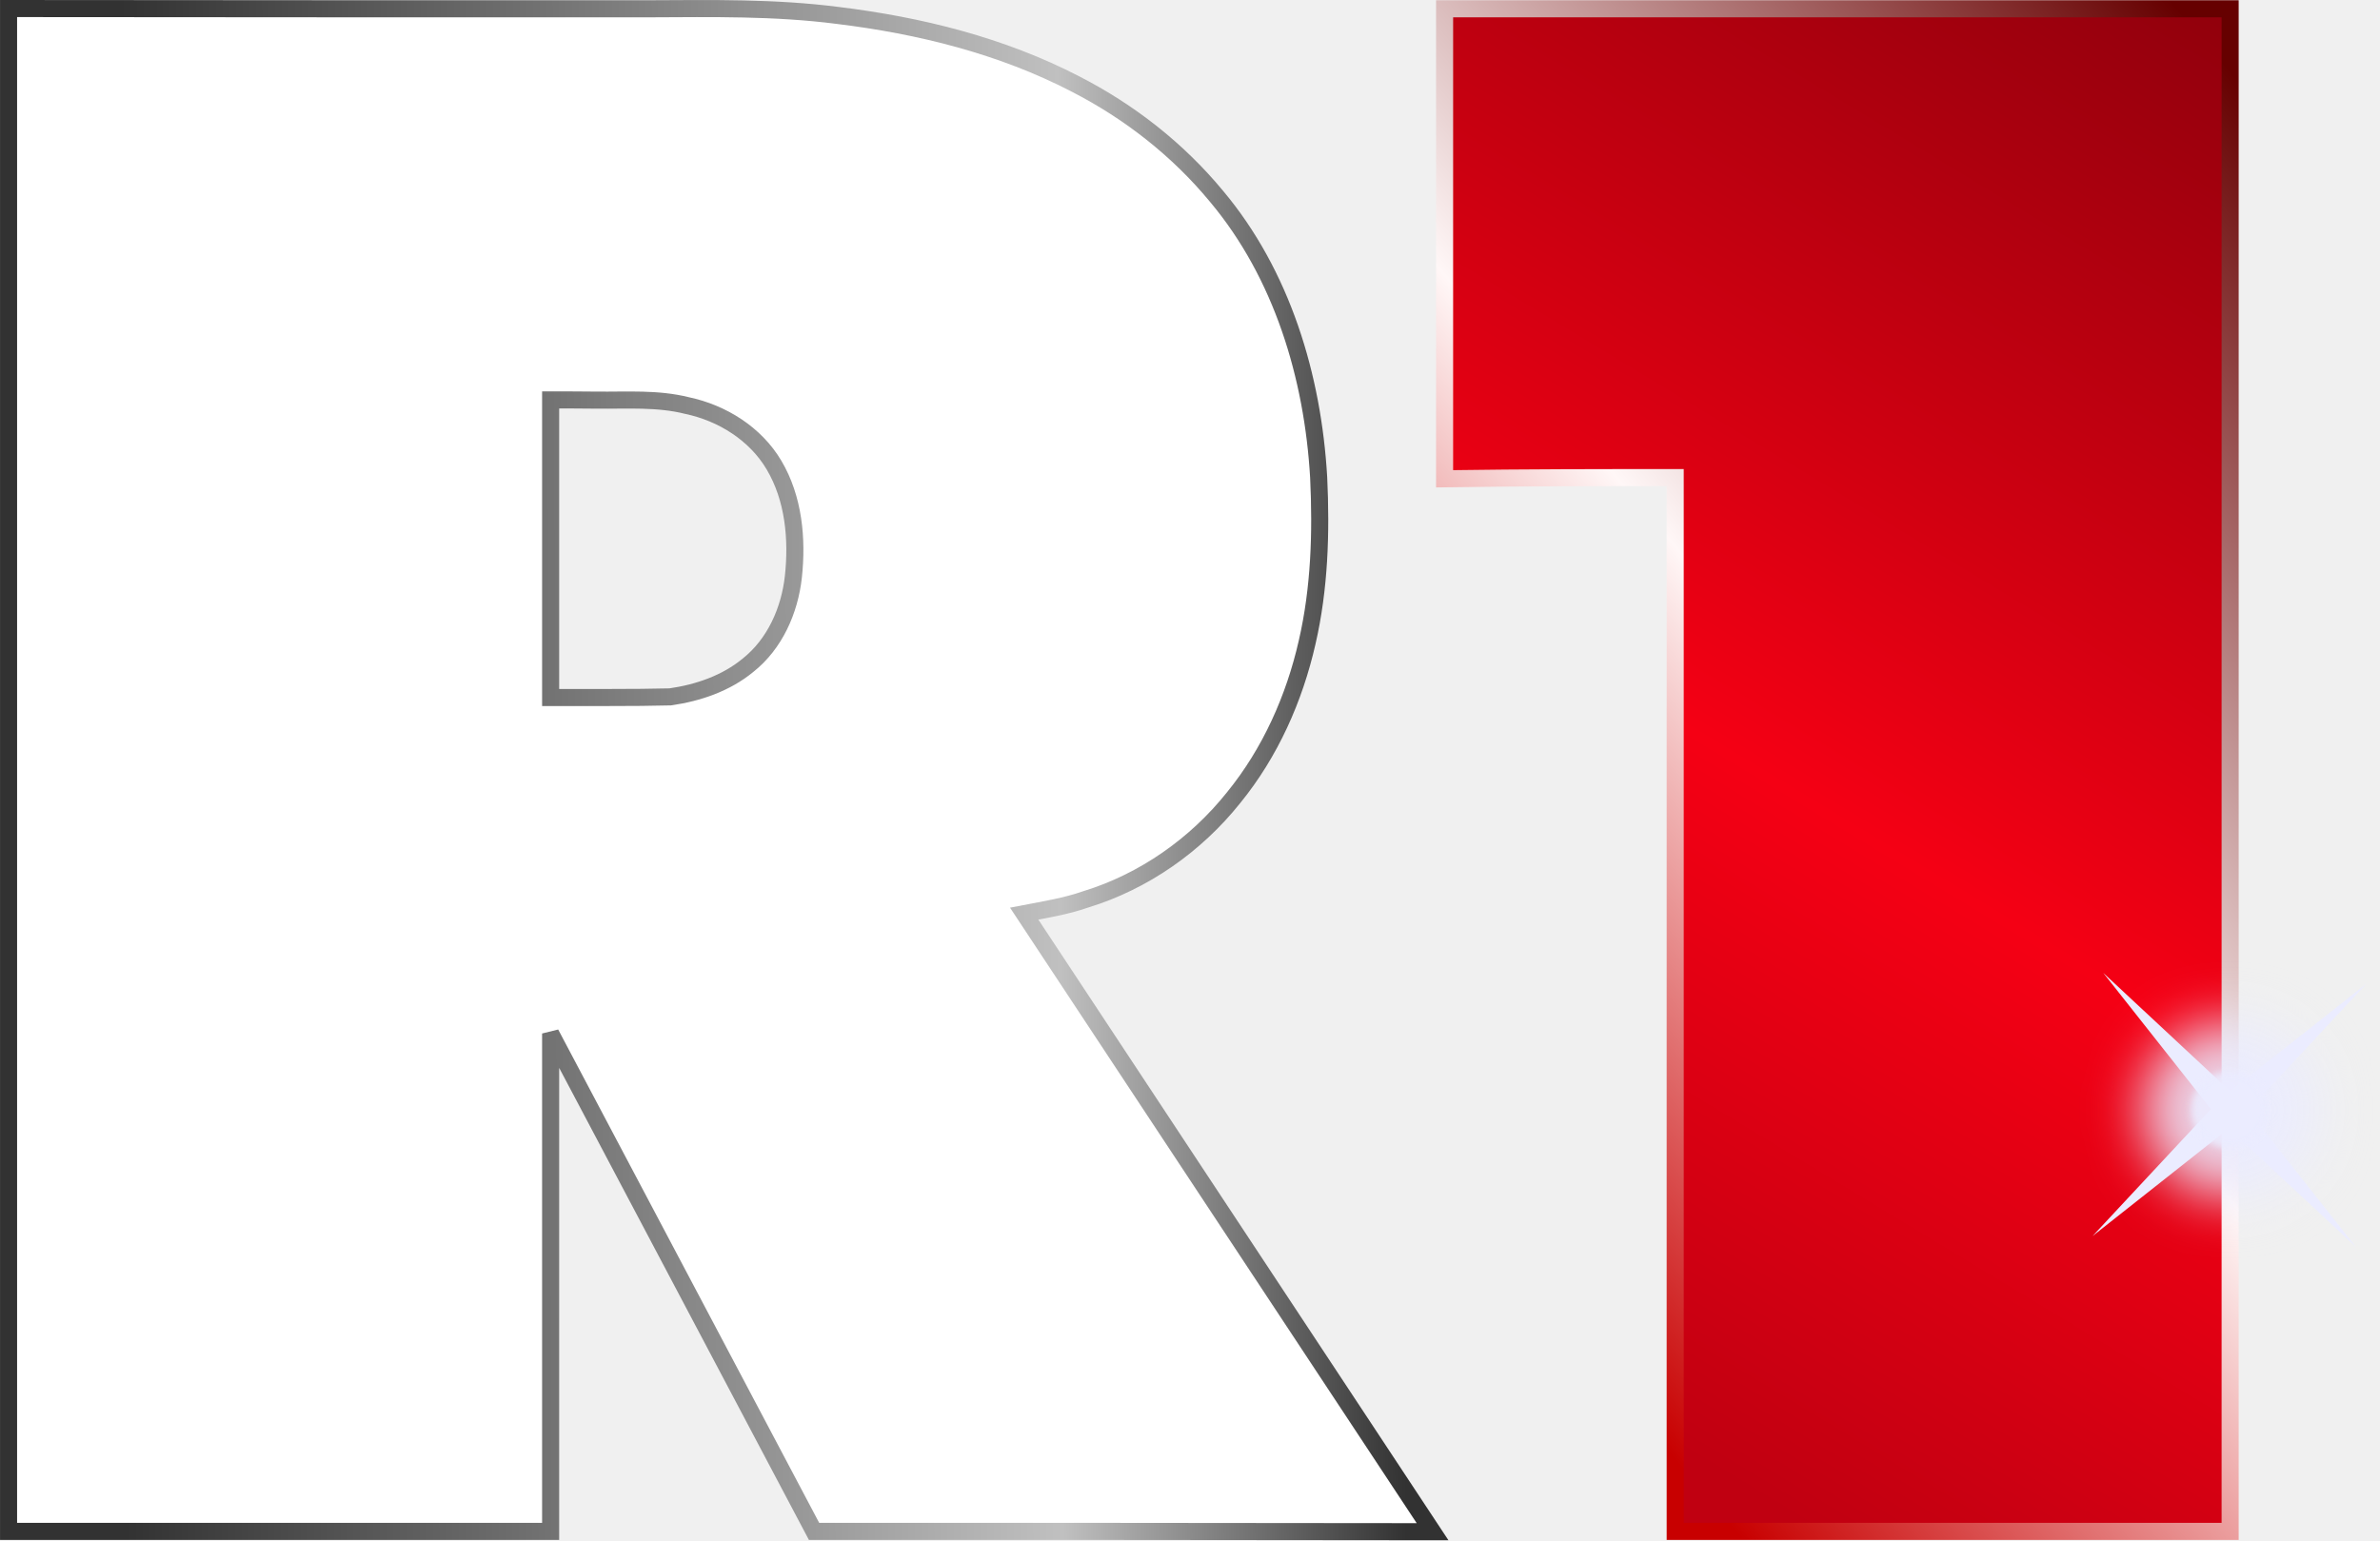
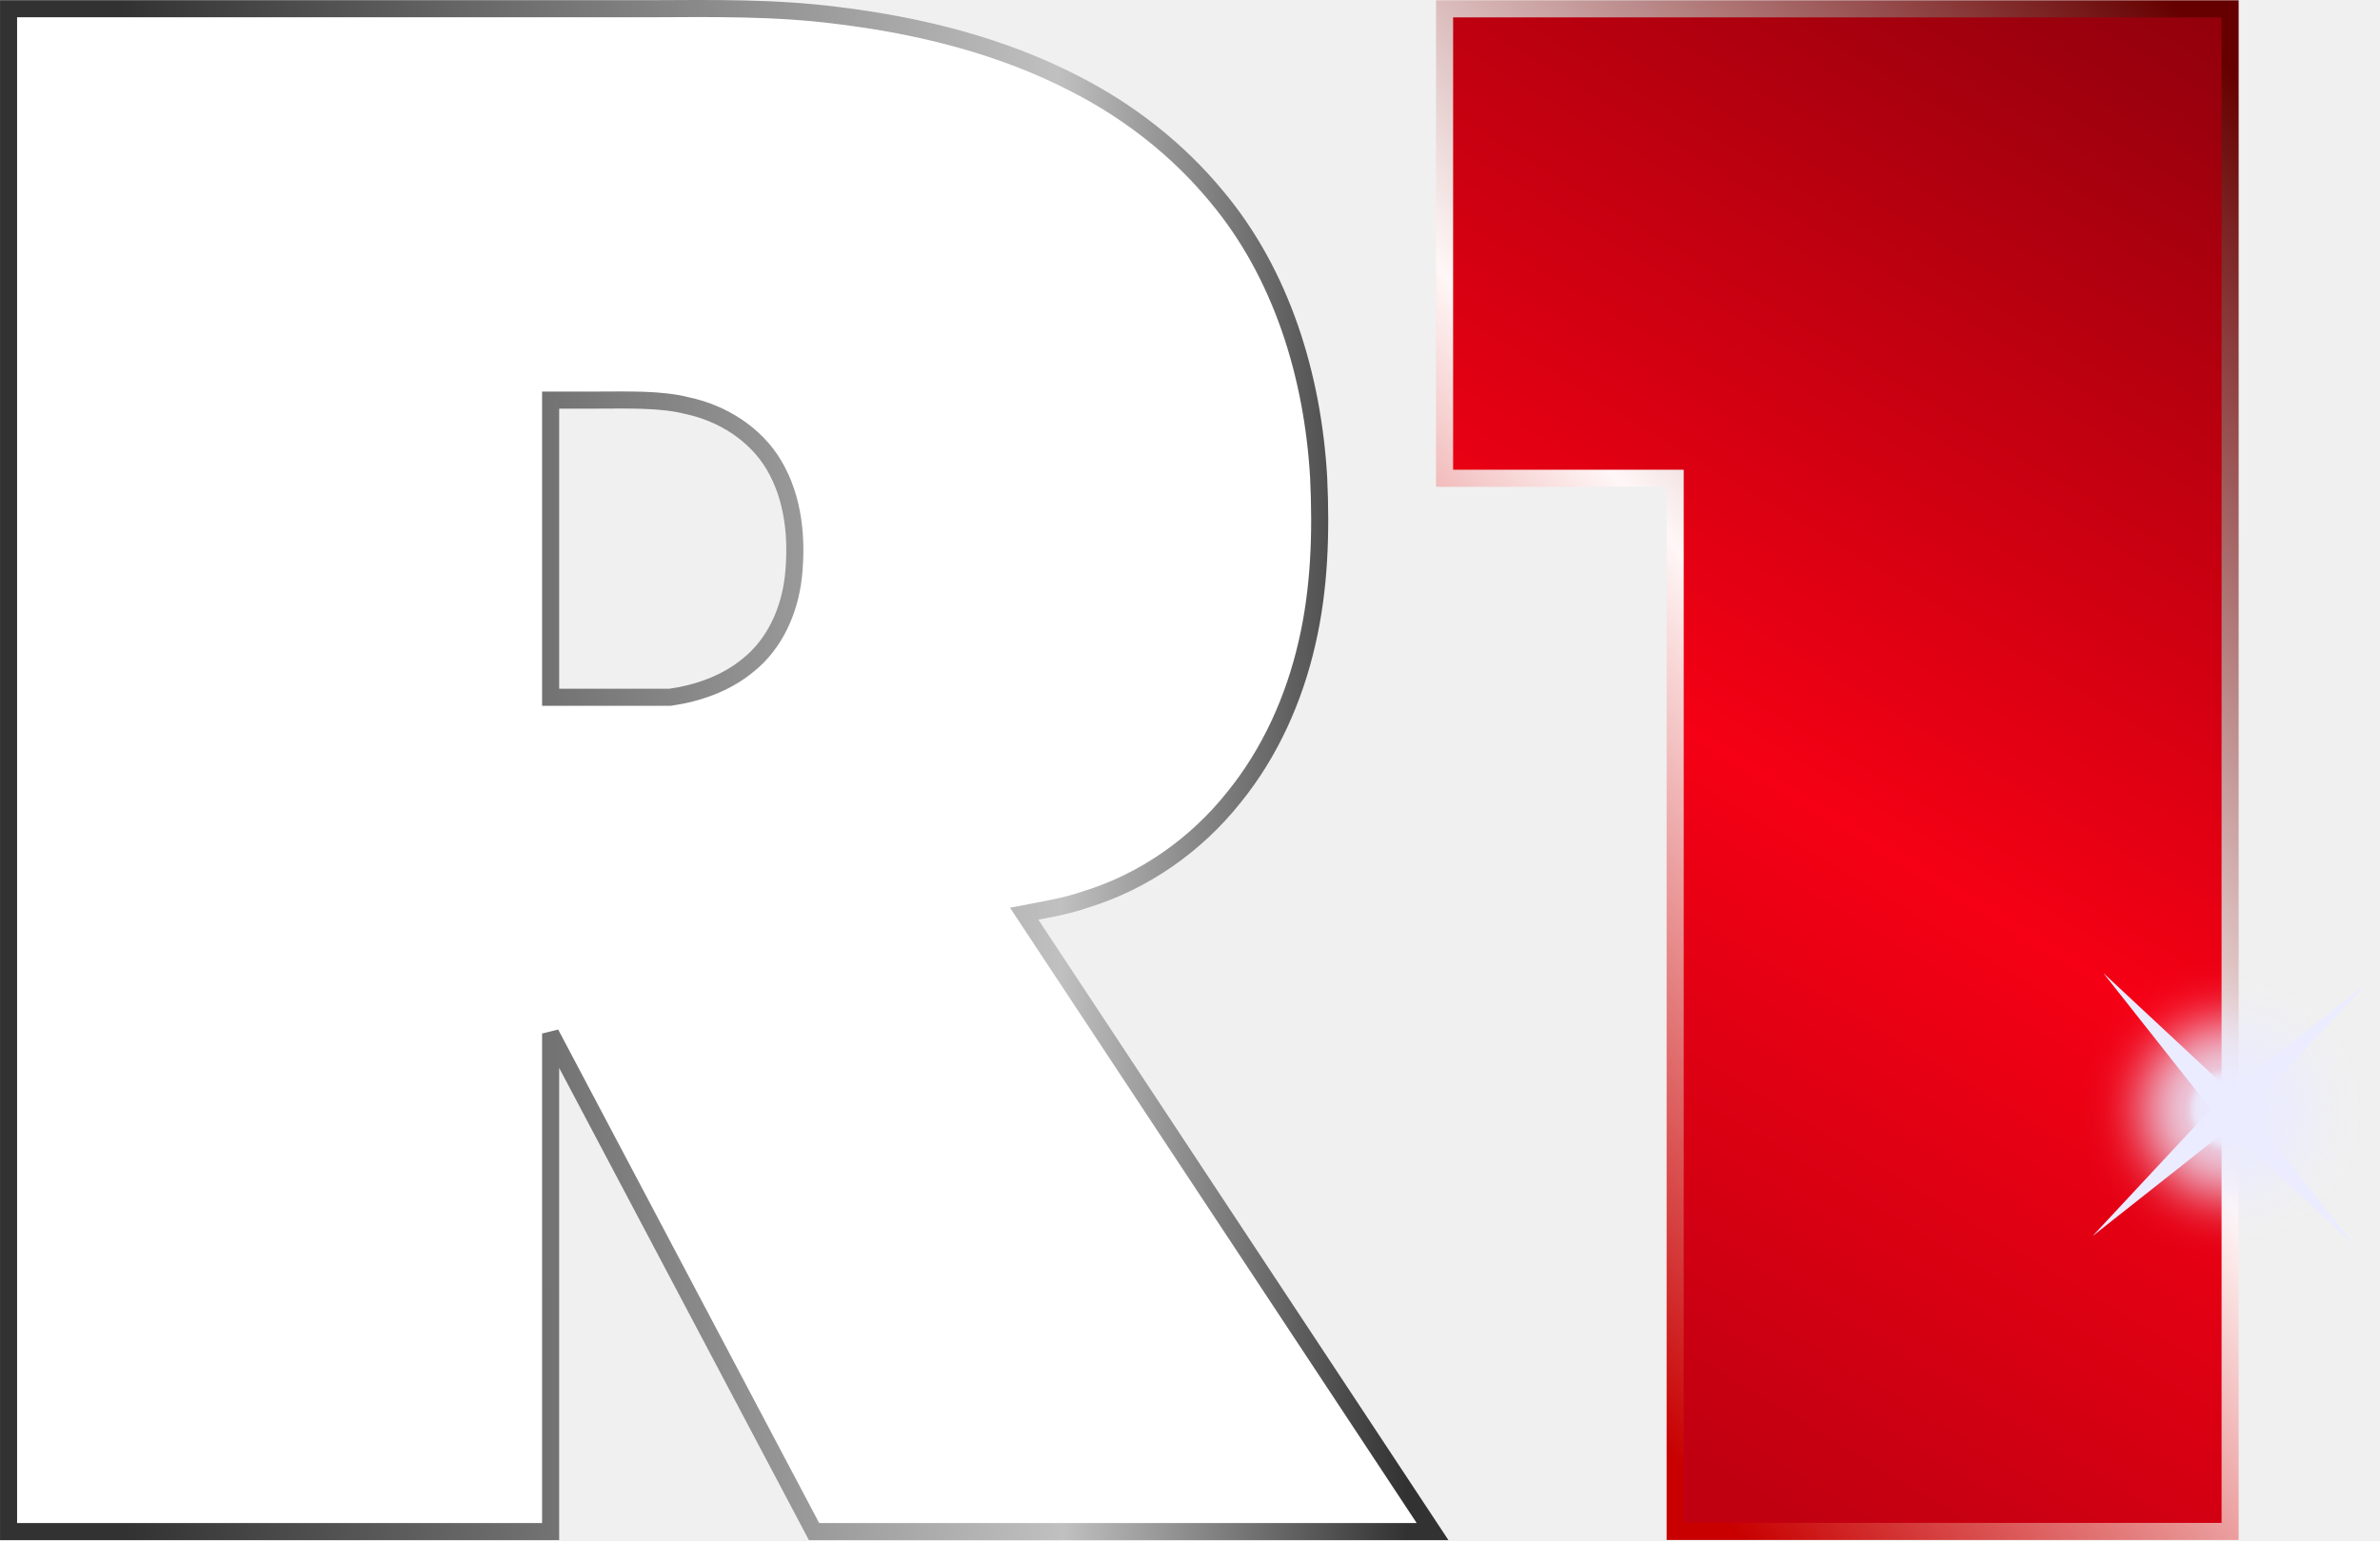
- <svg xmlns="http://www.w3.org/2000/svg" id="svg2" width="1041" height="673.83" version="1.1" viewBox="0 0 780.72 505.38">
+ <svg xmlns="http://www.w3.org/2000/svg" id="svg2" width="1041" height="673.77" version="1.1" viewBox="0 0 780.71 505.34">
  <defs id="defs13">
-     <linearGradient id="linearGradient3897" x1="37.503" x2="457.51" y1="226.88" y2="225.36" gradientTransform="translate(2.7823 2.7134)" gradientUnits="userSpaceOnUse">
+     <linearGradient id="linearGradient3897" x1="37.503" x2="457.51" y1="226.88" y2="225.36" gradientTransform="translate(2.7745 2.7333)" gradientUnits="userSpaceOnUse">
      <stop id="stop3893" stop-color="#323232" offset="0" />
      <stop id="stop3951" stop-color="#c0c0c0" offset=".732" />
      <stop id="stop3895" stop-color="#323232" offset="1" />
    </linearGradient>
-     <linearGradient id="linearGradient3927" x1="471.03" x2="728.8" y1="426.15" y2=".17" gradientTransform="translate(2.7823 2.7134)" gradientUnits="userSpaceOnUse">
+     <linearGradient id="linearGradient3927" x1="471.03" x2="728.8" y1="426.15" y2=".17" gradientTransform="translate(2.7745 2.7333)" gradientUnits="userSpaceOnUse">
      <stop id="stop3923" stop-color="#c00011" offset="0" />
      <stop id="stop3929" stop-color="#f50014" offset=".409" />
      <stop id="stop3925" stop-color="#90000c" offset="1" />
    </linearGradient>
-     <linearGradient id="linearGradient3937" x1="401.91" x2="732.68" y1="305.77" y2="24.943" gradientTransform="translate(2.7823 2.7134)" gradientUnits="userSpaceOnUse">
+     <linearGradient id="linearGradient3937" x1="401.91" x2="732.68" y1="305.77" y2="24.943" gradientTransform="translate(2.7745 2.7333)" gradientUnits="userSpaceOnUse">
      <stop id="stop3939" stop-color="#c80000" offset="0" />
      <stop id="stop3941" stop-color="#fff7f7" offset=".447" />
      <stop id="stop3935" stop-color="#600" offset="1" />
    </linearGradient>
    <filter id="filter4091" x="-.36" y="-.36" width="1.72" height="1.72" color-interpolation-filters="sRGB">
      <feGaussianBlur id="feGaussianBlur4093" stdDeviation="8.244" />
    </filter>
    <filter id="filter4499" x="-.118" y="-.118" width="1.235" height="1.235" color-interpolation-filters="sRGB">
      <feGaussianBlur id="feGaussianBlur4501" stdDeviation="6.654" />
    </filter>
  </defs>
-   <path id="path6" d="m213.07 2.883c20.67-0.09 41.097-0.47 61.647 2.17 26.97 3.29 53.86 9.94 78.09 22.52 17.65 9.04 33.59 21.51 46.23 36.81 21.54 25.66 31.61 59.2 33.53 92.24 0.86 18.09 0.31 36.42-3.78 54.13-4.19 18.45-12.11 36.21-24.09 50.93-12.42 15.59-29.45 27.55-48.54 33.41-6.55 2.29-13.41 3.37-20.19 4.68 46.927 71.037 91.827 139 133.97 202.8-73.321-0.11-133.65-0.11-202.91-0.11-25.67-48.53-59.533-112.55-86.41-163.36v163.36h-177.83v-499.66c69.647 0.085 140.62 0.085 210.28 0.085zm-32.453 128.34v97.637c13.283-0.05 26.85 0.112 39.21-0.203 9.15-1.31 18.31-4.42 25.52-10.37 8.85-7.02 13.67-17.99 14.9-29.03 1.34-12.44 0.13-25.72-6.36-36.67-6.09-10.29-16.97-17.08-28.52-19.52-9.69-2.44-19.74-1.67-29.62-1.78-5.04-0.064-9.871-0.064-15.13-0.064z" fill="#fff" stroke="url(#linearGradient3897)" stroke-width="5.6" />
-   <path id="path9" d="m473.88 2.883h257.7v499.58c-64.674 0-129.1-6.3e-4 -182.05 0v-345.76c-24.488 0-48.647 0-75.65 0.39z" fill="url(#linearGradient3927)" stroke="url(#linearGradient3937)" stroke-width="5.6" />
-   <circle id="path3953" transform="matrix(1.0462 0 0 1.0462 -398.4 78.11)" cx="1079.8" cy="273.4" r="27.481" fill="#ebecff" fill-opacity=".876" filter="url(#filter4091)" />
-   <path id="path3847" d="m772.78 409.09-41.655-38.825-44.68 35.301 38.825-41.655-35.301-44.68 41.655 38.825 44.68-35.301-38.825 41.655z" fill="#ebecff" stroke-width=".545" />
-   <circle id="path3849" transform="matrix(.18495 0 0 .18495 643.15 408.85)" cx="476.87" cy="-241.62" r="67.893" fill="#ebecff" fill-opacity=".876" filter="url(#filter4499)" />
+   <path id="path6" d="m213.06 2.866c20.67-0.09 41.097-0.432 61.647 2.208 26.97 3.29 53.86 9.94 78.09 22.52 17.65 9.04 33.59 21.51 46.23 36.81 21.54 25.66 31.61 59.2 33.53 92.24 0.86 18.09 0.31 36.42-3.78 54.13-4.19 18.45-12.11 36.21-24.09 50.93-12.42 15.59-29.45 27.55-48.54 33.41-6.55 2.29-13.41 3.37-20.19 4.68l133.97 202.74h-202.91l-86.41-163.42v163.42h-177.83v-499.67h210.28zm-32.453 128.41v97.504h39.21c9.15-1.31 18.31-4.521 25.52-10.471 8.85-7.02 13.67-17.99 14.9-29.03 1.34-12.44 0.13-25.72-6.36-36.67-6.09-10.29-16.97-17.08-28.52-19.52-8.659-2.225-19.674-1.812-29.62-1.812z" fill="#fff" stroke="url(#linearGradient3897)" stroke-width="5.6" />
+   <path id="path9" d="m473.87 2.903h257.7v499.58h-182.05v-345.56h-75.65z" fill="url(#linearGradient3927)" stroke="url(#linearGradient3937)" stroke-width="5.6" />
+   <circle id="path3953" transform="matrix(1.0462 0 0 1.0462 -398.41 78.13)" cx="1079.8" cy="273.4" r="27.481" fill="#ebecff" fill-opacity=".876" filter="url(#filter4091)" />
+   <path id="path3847" d="m772.77 409.11-41.655-38.825-44.68 35.301 38.825-41.655-35.301-44.68 41.655 38.825 44.68-35.301-38.825 41.655z" fill="#ebecff" stroke-width=".545" />
+   <circle id="path3849" transform="matrix(.18495 0 0 .18495 643.14 408.87)" cx="476.87" cy="-241.62" r="67.893" fill="#ebecff" fill-opacity=".876" filter="url(#filter4499)" />
</svg>
